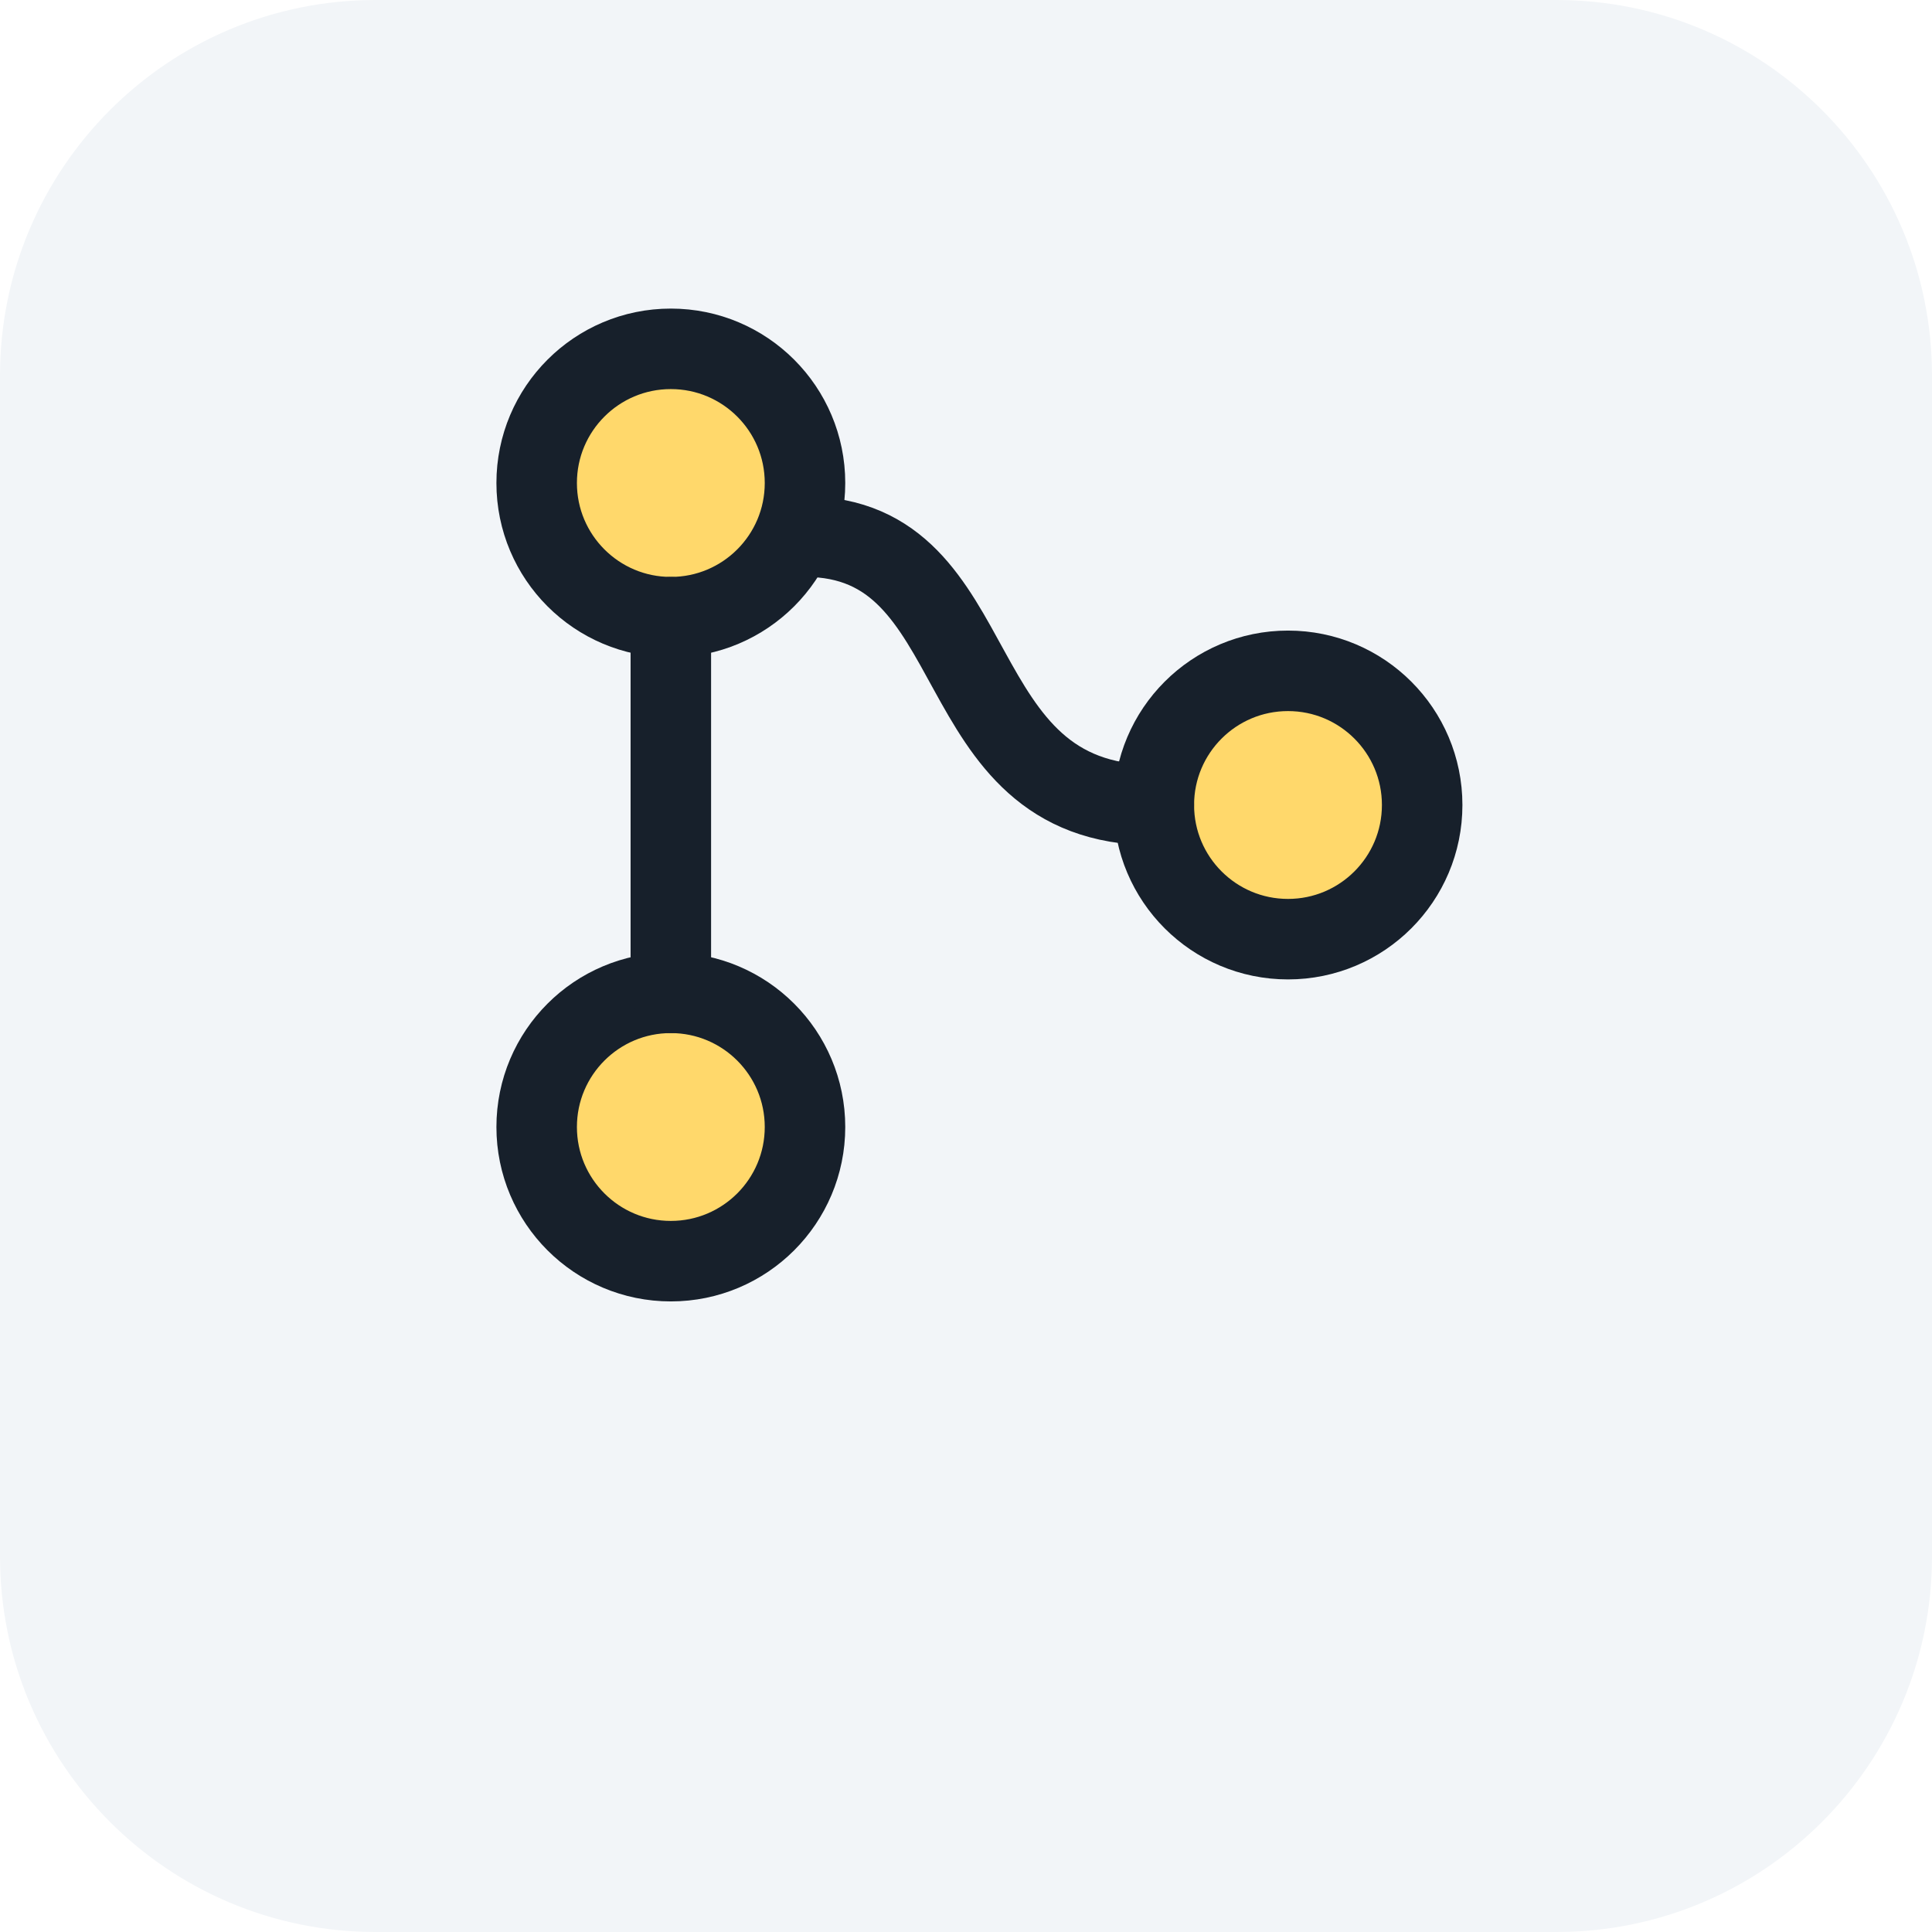
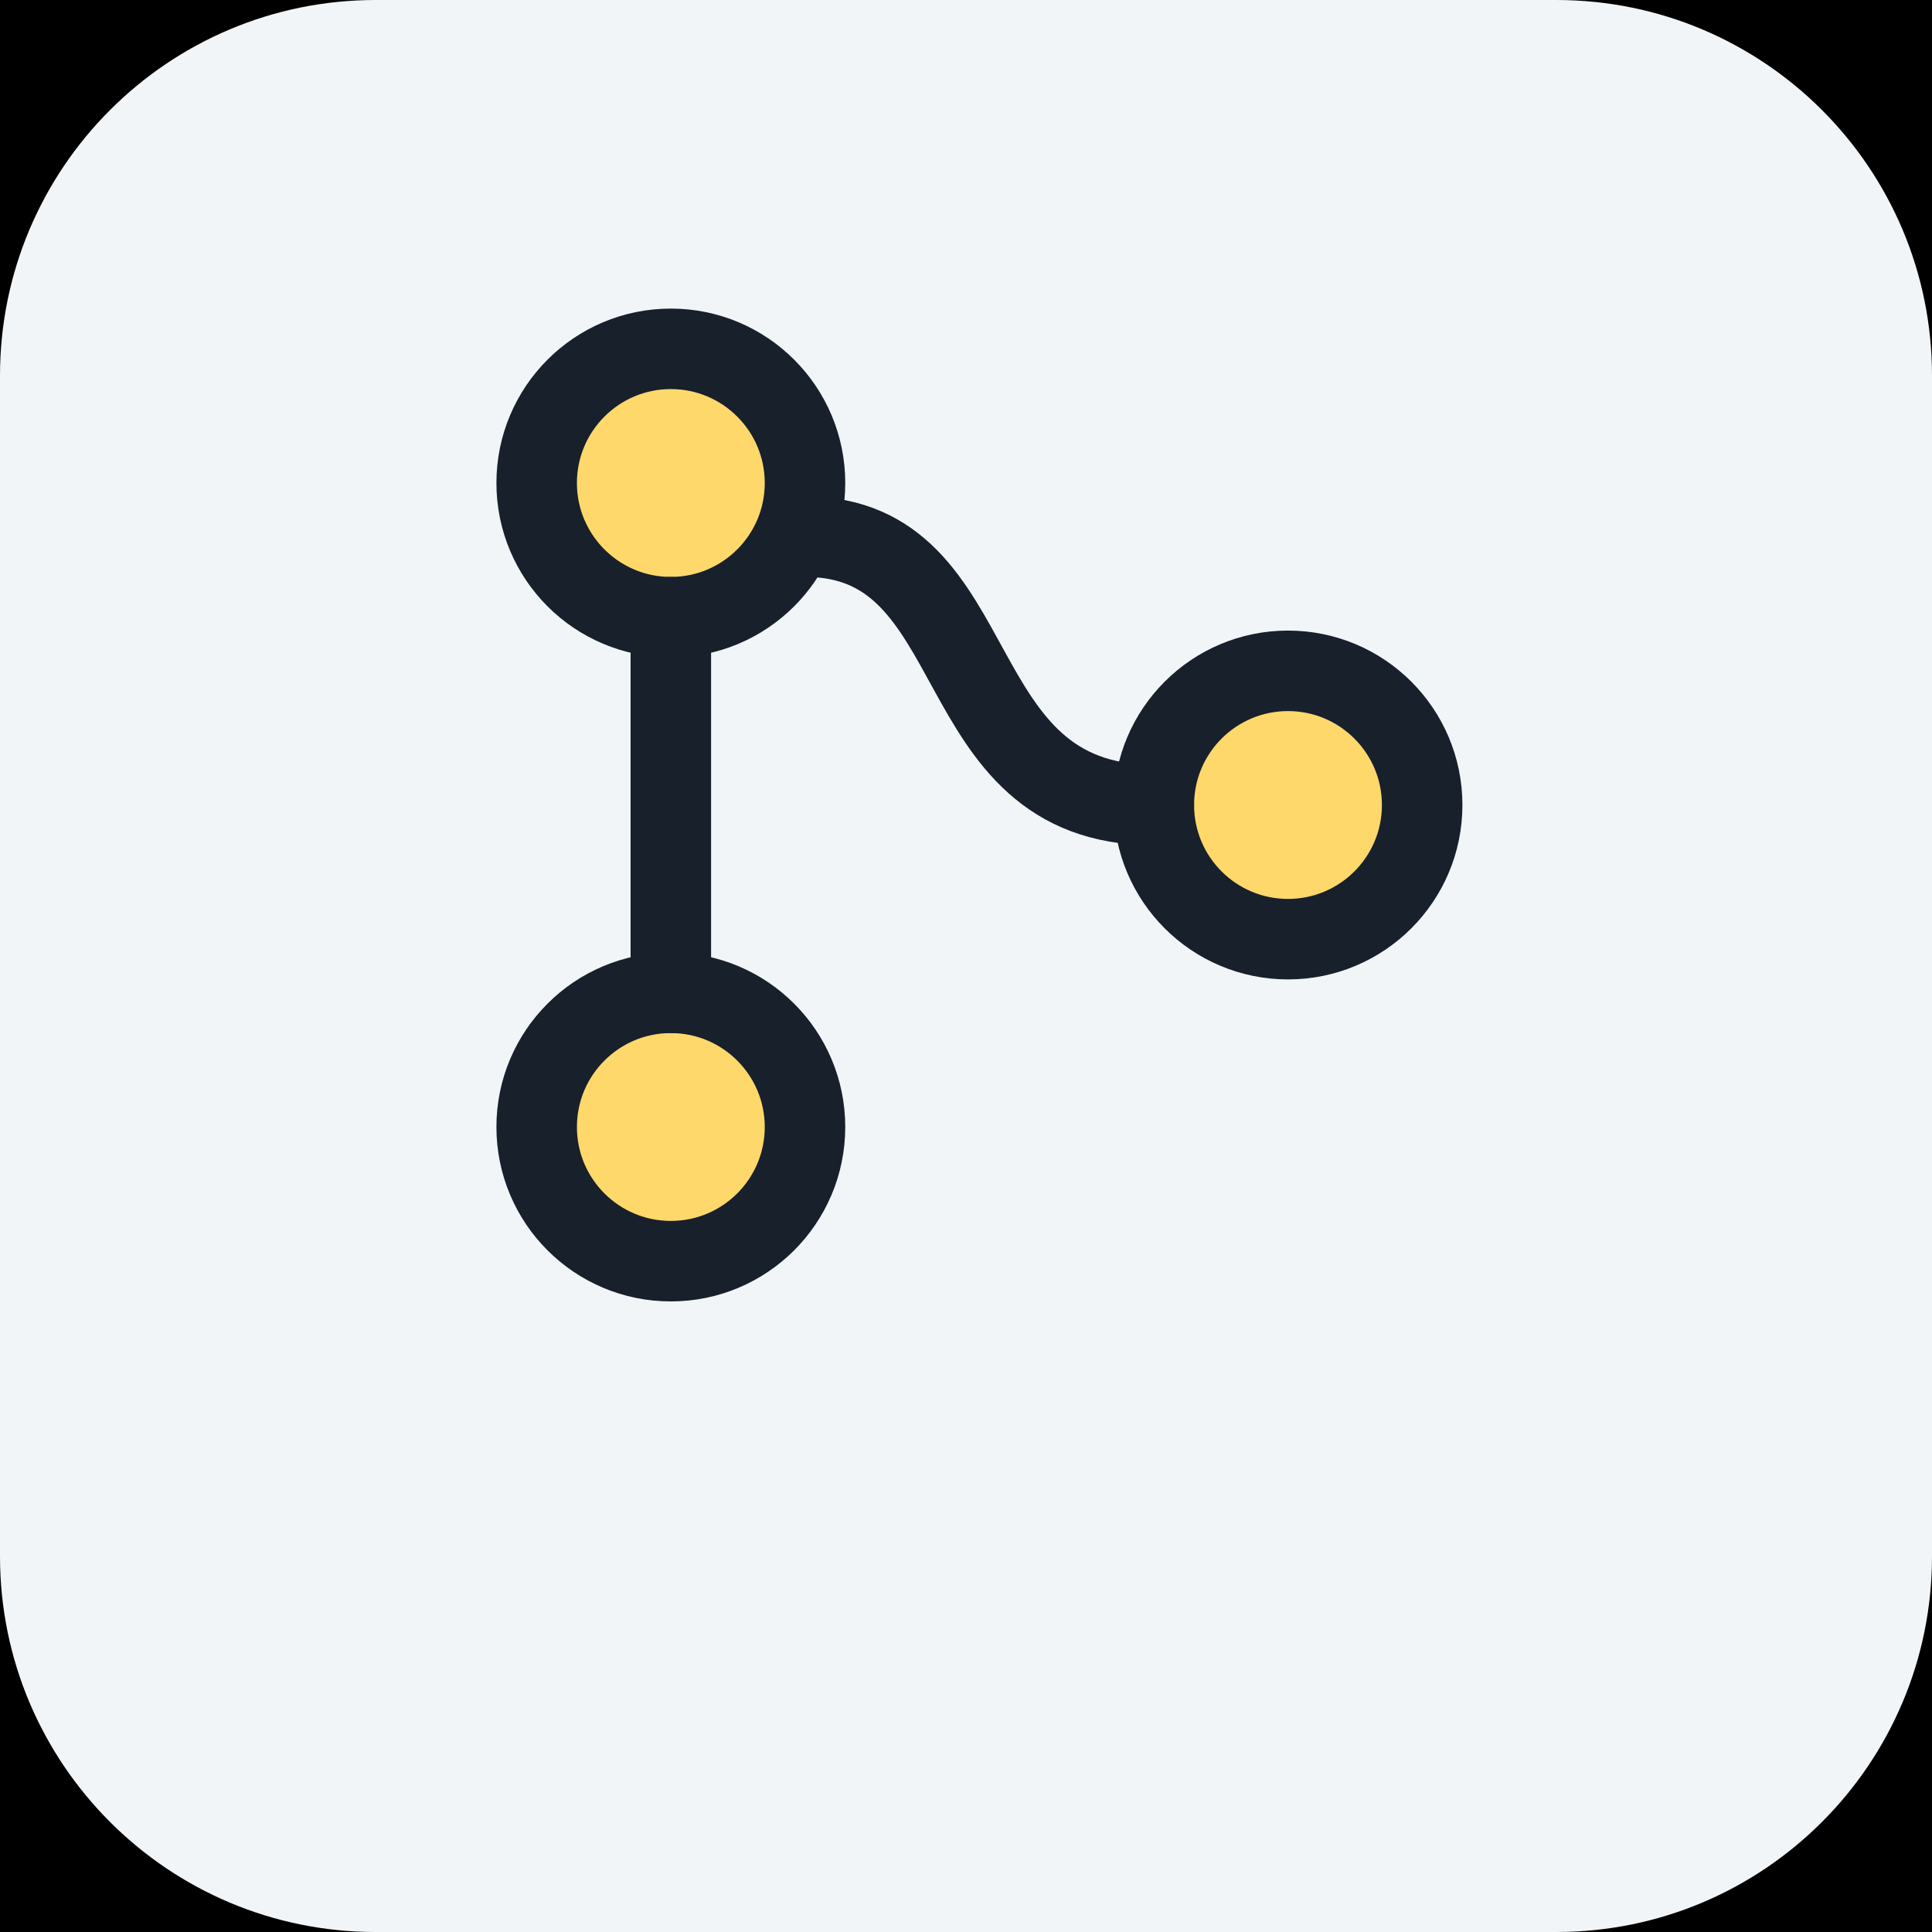
<svg xmlns="http://www.w3.org/2000/svg" width="144" height="144" viewBox="0 0 72 72">
+   <rect data-codex-black-backing="true" width="72" height="72" fill="#000000" />
  <rect width="72" height="72" rx="14" fill="#F2F5F8" />
  <circle cx="25" cy="18" r="5" fill="#FFD86B" stroke="#17202B" stroke-width="3" />
  <circle cx="25" cy="42" r="5" fill="#FFD86B" stroke="#17202B" stroke-width="3" />
  <circle cx="48" cy="30" r="5" fill="#FFD86B" stroke="#17202B" stroke-width="3" />
  <path d="M25 23v14m5-17c7 0 5 10 13 10" fill="none" stroke="#17202B" stroke-width="3" stroke-linecap="round" />
</svg>
